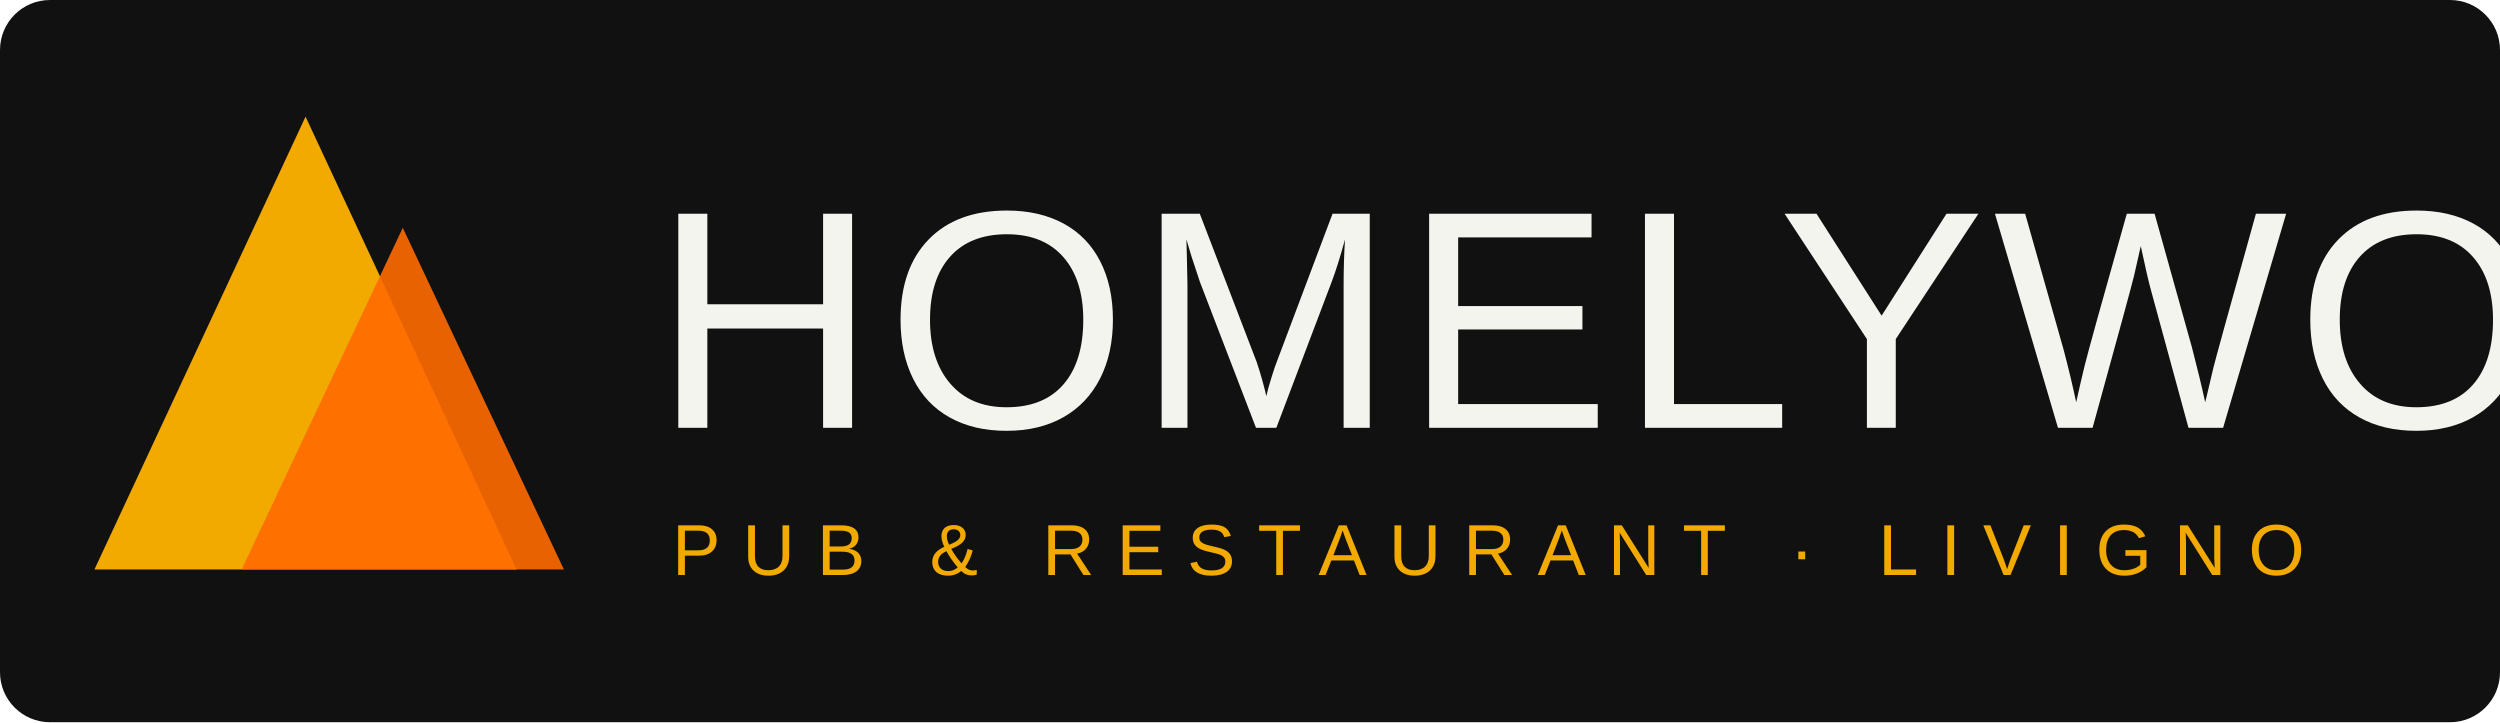
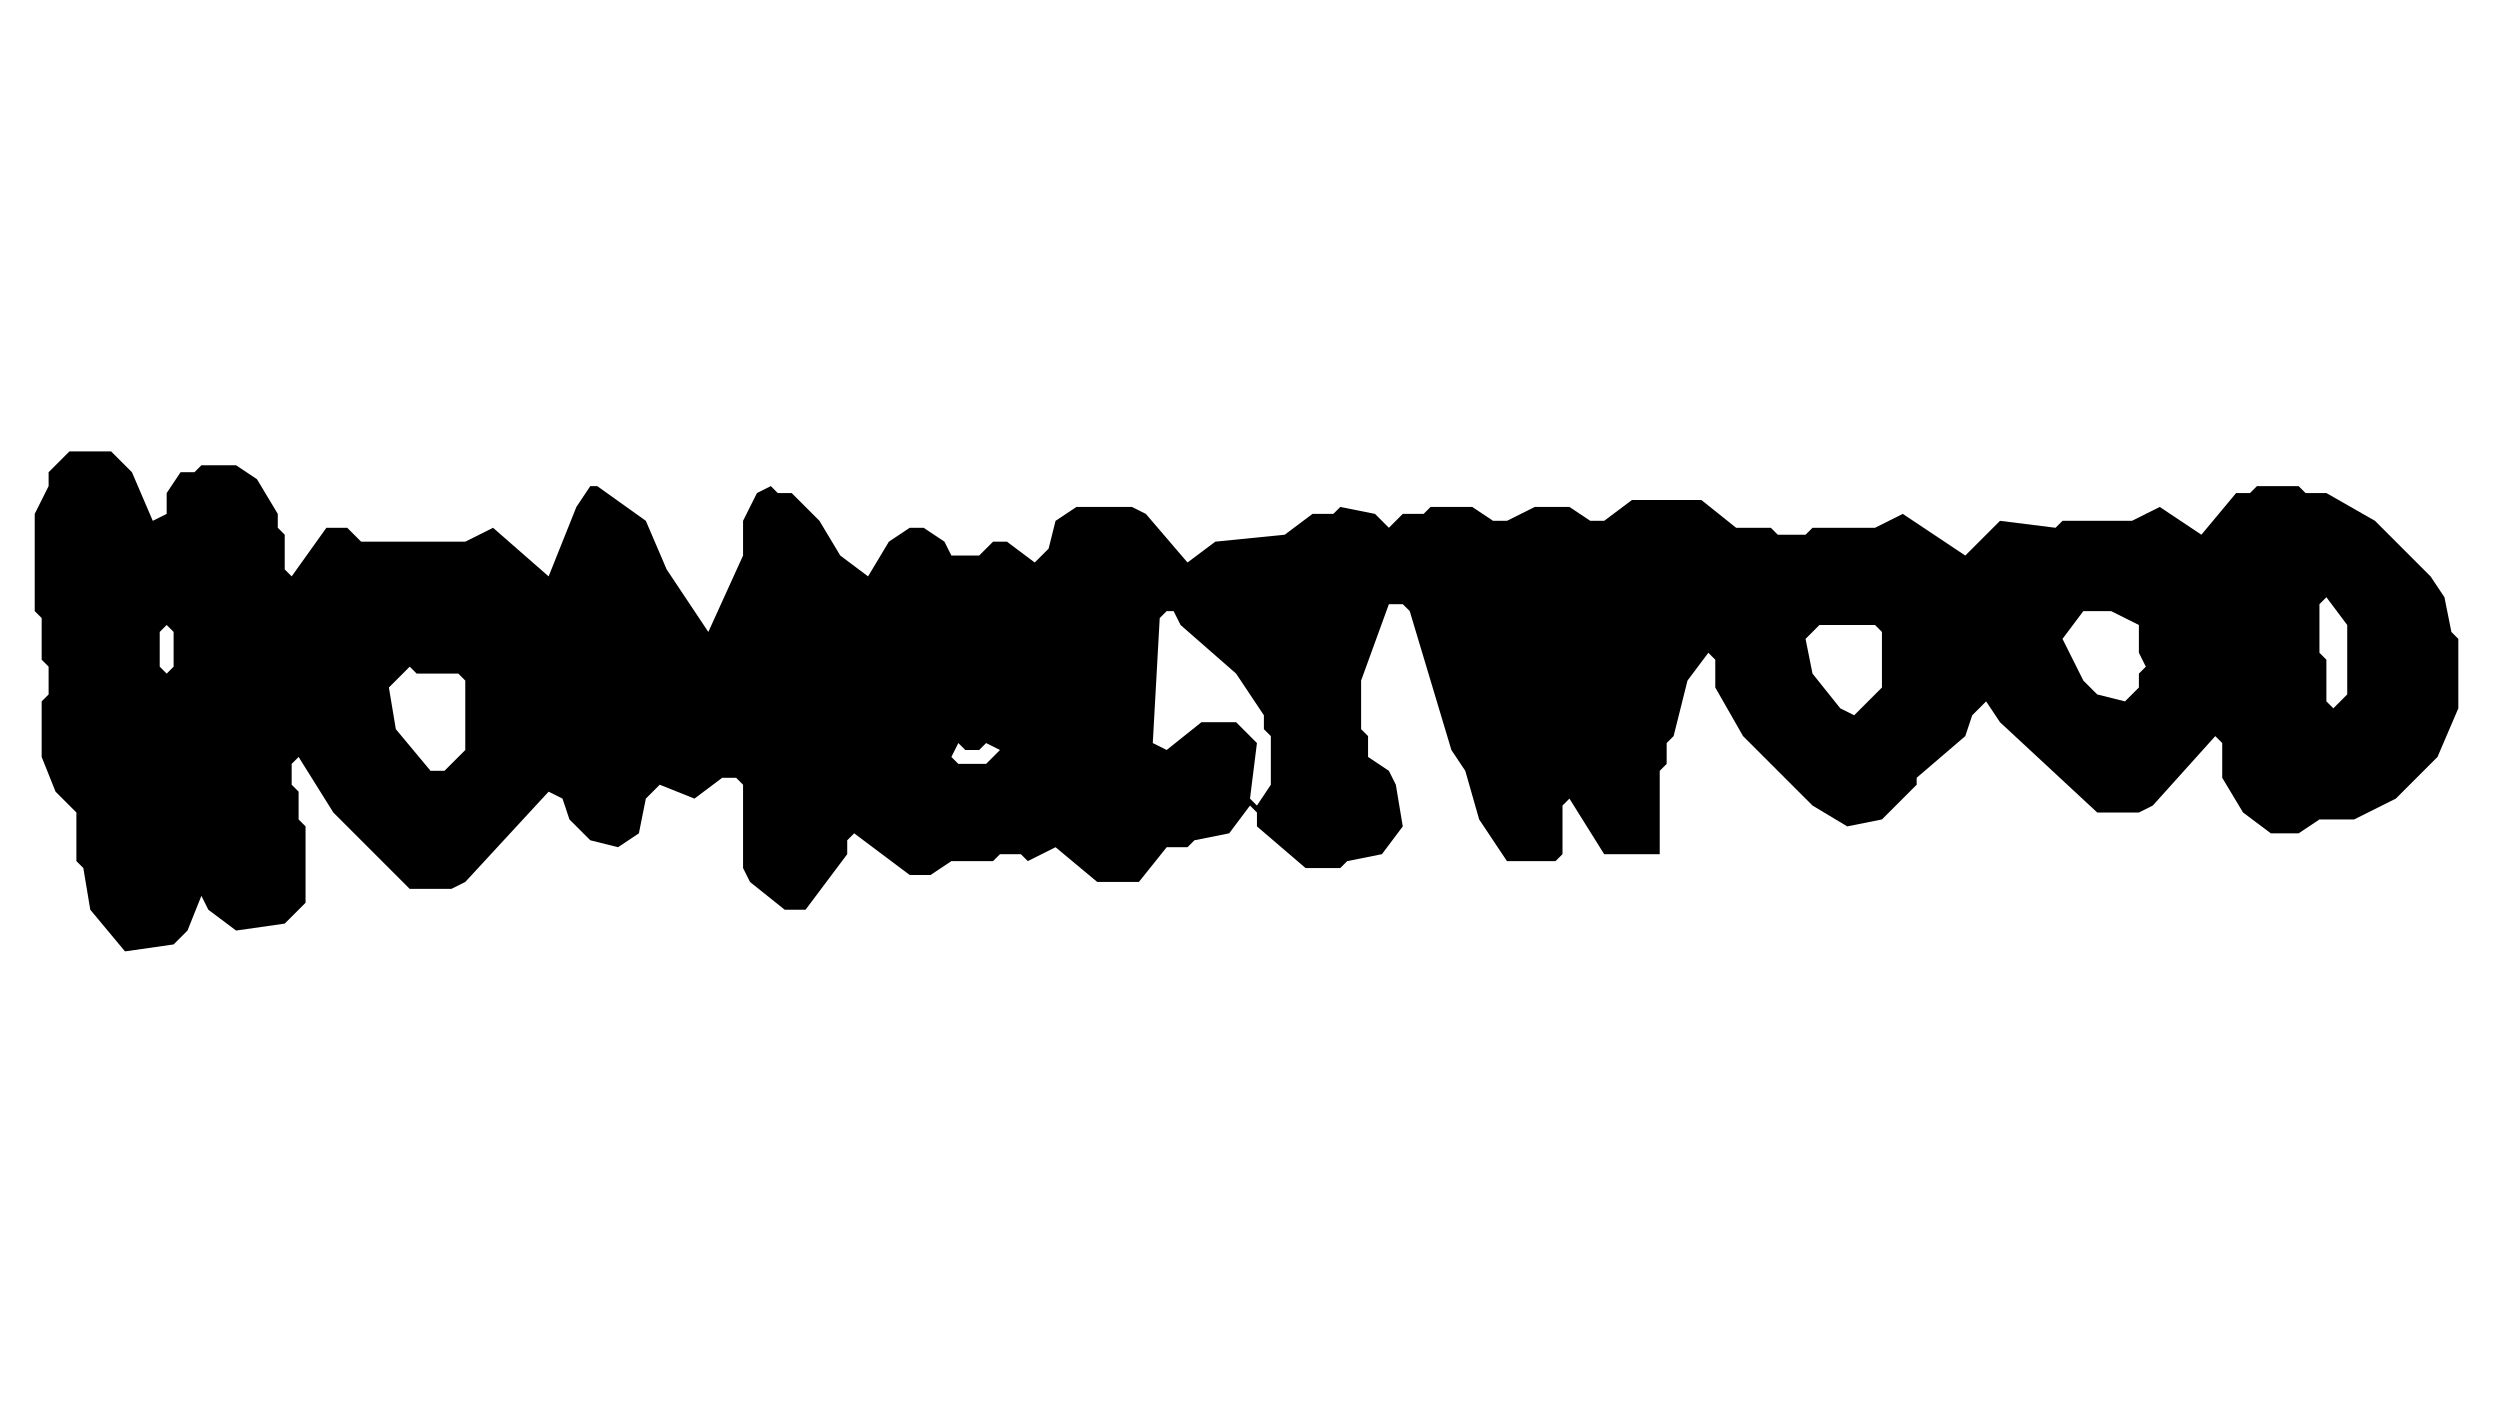
- <svg xmlns="http://www.w3.org/2000/svg" viewBox="0 0 900 260" role="img" aria-label="Homelywood">
-   <rect width="900" height="260" rx="18" fill="#111111" />
-   <path d="M34 205 L110 42 L186 205 Z" fill="#f2a900" />
-   <path d="M87 205 L145 82 L203 205 Z" fill="#ff6a00" opacity=".9" />
-   <text x="235" y="154" fill="#f4f4ef" font-family="Impact,Arial,sans-serif" font-size="112" letter-spacing="3">HOMELYWOOD</text>
-   <text x="242" y="207" fill="#f2a900" font-family="Arial,sans-serif" font-size="26" letter-spacing="8">PUB &amp; RESTAURANT · LIVIGNO</text>
+ <svg xmlns="http://www.w3.org/2000/svg" viewBox="0 0 360 203">
+   <path fill="#000" fill-rule="evenodd" d="M 5,74 L 5,88 L 6,89 L 6,95 L 7,96 L 7,100 L 6,101 L 6,109 L 8,114 L 11,117 L 11,124 L 12,125 L 13,131 L 18,137 L 25,136 L 27,134 L 29,129 L 30,131 L 34,134 L 41,133 L 44,130 L 44,119 L 43,118 L 43,114 L 42,113 L 42,110 L 43,109 L 48,117 L 59,128 L 65,128 L 67,127 L 79,114 L 81,115 L 82,118 L 85,121 L 89,122 L 92,120 L 93,115 L 95,113 L 100,115 L 104,112 L 106,112 L 107,113 L 107,125 L 108,127 L 113,131 L 116,131 L 122,123 L 122,121 L 123,120 L 131,126 L 134,126 L 137,124 L 143,124 L 144,123 L 147,123 L 148,124 L 152,122 L 158,127 L 164,127 L 168,122 L 171,122 L 172,121 L 177,120 L 180,116 L 181,117 L 181,119 L 188,125 L 193,125 L 194,124 L 199,123 L 202,119 L 201,113 L 200,111 L 197,109 L 197,106 L 196,105 L 196,98 L 200,87 L 202,87 L 203,88 L 209,108 L 211,111 L 213,118 L 217,124 L 224,124 L 225,123 L 225,116 L 226,115 L 231,123 L 239,123 L 239,111 L 240,110 L 240,107 L 241,106 L 243,98 L 246,94 L 247,95 L 247,99 L 251,106 L 261,116 L 266,119 L 271,118 L 276,113 L 276,112 L 283,106 L 284,103 L 286,101 L 288,104 L 302,117 L 308,117 L 310,116 L 319,106 L 320,107 L 320,112 L 323,117 L 327,120 L 331,120 L 334,118 L 339,118 L 345,115 L 351,109 L 354,102 L 354,92 L 353,91 L 352,86 L 350,83 L 342,75 L 335,71 L 332,71 L 331,70 L 325,70 L 324,71 L 322,71 L 317,77 L 311,73 L 307,75 L 297,75 L 296,76 L 288,75 L 283,80 L 274,74 L 270,76 L 261,76 L 260,77 L 256,77 L 255,76 L 250,76 L 245,72 L 235,72 L 231,75 L 229,75 L 226,73 L 221,73 L 217,75 L 215,75 L 212,73 L 206,73 L 205,74 L 202,74 L 200,76 L 198,74 L 193,73 L 192,74 L 189,74 L 185,77 L 175,78 L 171,81 L 165,74 L 163,73 L 155,73 L 152,75 L 151,79 L 149,81 L 145,78 L 143,78 L 141,80 L 137,80 L 136,78 L 133,76 L 131,76 L 128,78 L 125,83 L 121,80 L 118,75 L 114,71 L 112,71 L 111,70 L 109,71 L 107,75 L 107,80 L 102,91 L 96,82 L 93,75 L 86,70 L 85,70 L 83,73 L 79,83 L 71,76 L 67,78 L 52,78 L 50,76 L 47,76 L 42,83 L 41,82 L 41,77 L 40,76 L 40,74 L 37,69 L 34,67 L 29,67 L 28,68 L 26,68 L 24,71 L 24,74 L 22,75 L 19,68 L 16,65 L 10,65 L 7,68 L 7,70 Z M 137,109 L 138,107 L 139,108 L 141,108 L 142,107 L 144,108 L 142,110 L 138,110 Z M 59,96 L 60,97 L 66,97 L 67,98 L 67,108 L 64,111 L 62,111 L 57,105 L 56,99 Z M 262,90 L 270,90 L 271,91 L 271,99 L 267,103 L 265,102 L 261,97 L 260,92 Z M 24,90 L 25,91 L 25,96 L 24,97 L 23,96 L 23,91 Z M 300,88 L 304,88 L 308,90 L 308,94 L 309,96 L 308,97 L 308,99 L 306,101 L 302,100 L 300,98 L 297,92 Z M 168,88 L 169,88 L 170,90 L 178,97 L 182,103 L 182,105 L 183,106 L 183,113 L 181,116 L 180,115 L 181,107 L 178,104 L 173,104 L 168,108 L 166,107 L 167,89 Z M 335,86 L 338,90 L 338,100 L 336,102 L 335,101 L 335,95 L 334,94 L 334,87 Z" />
</svg>
